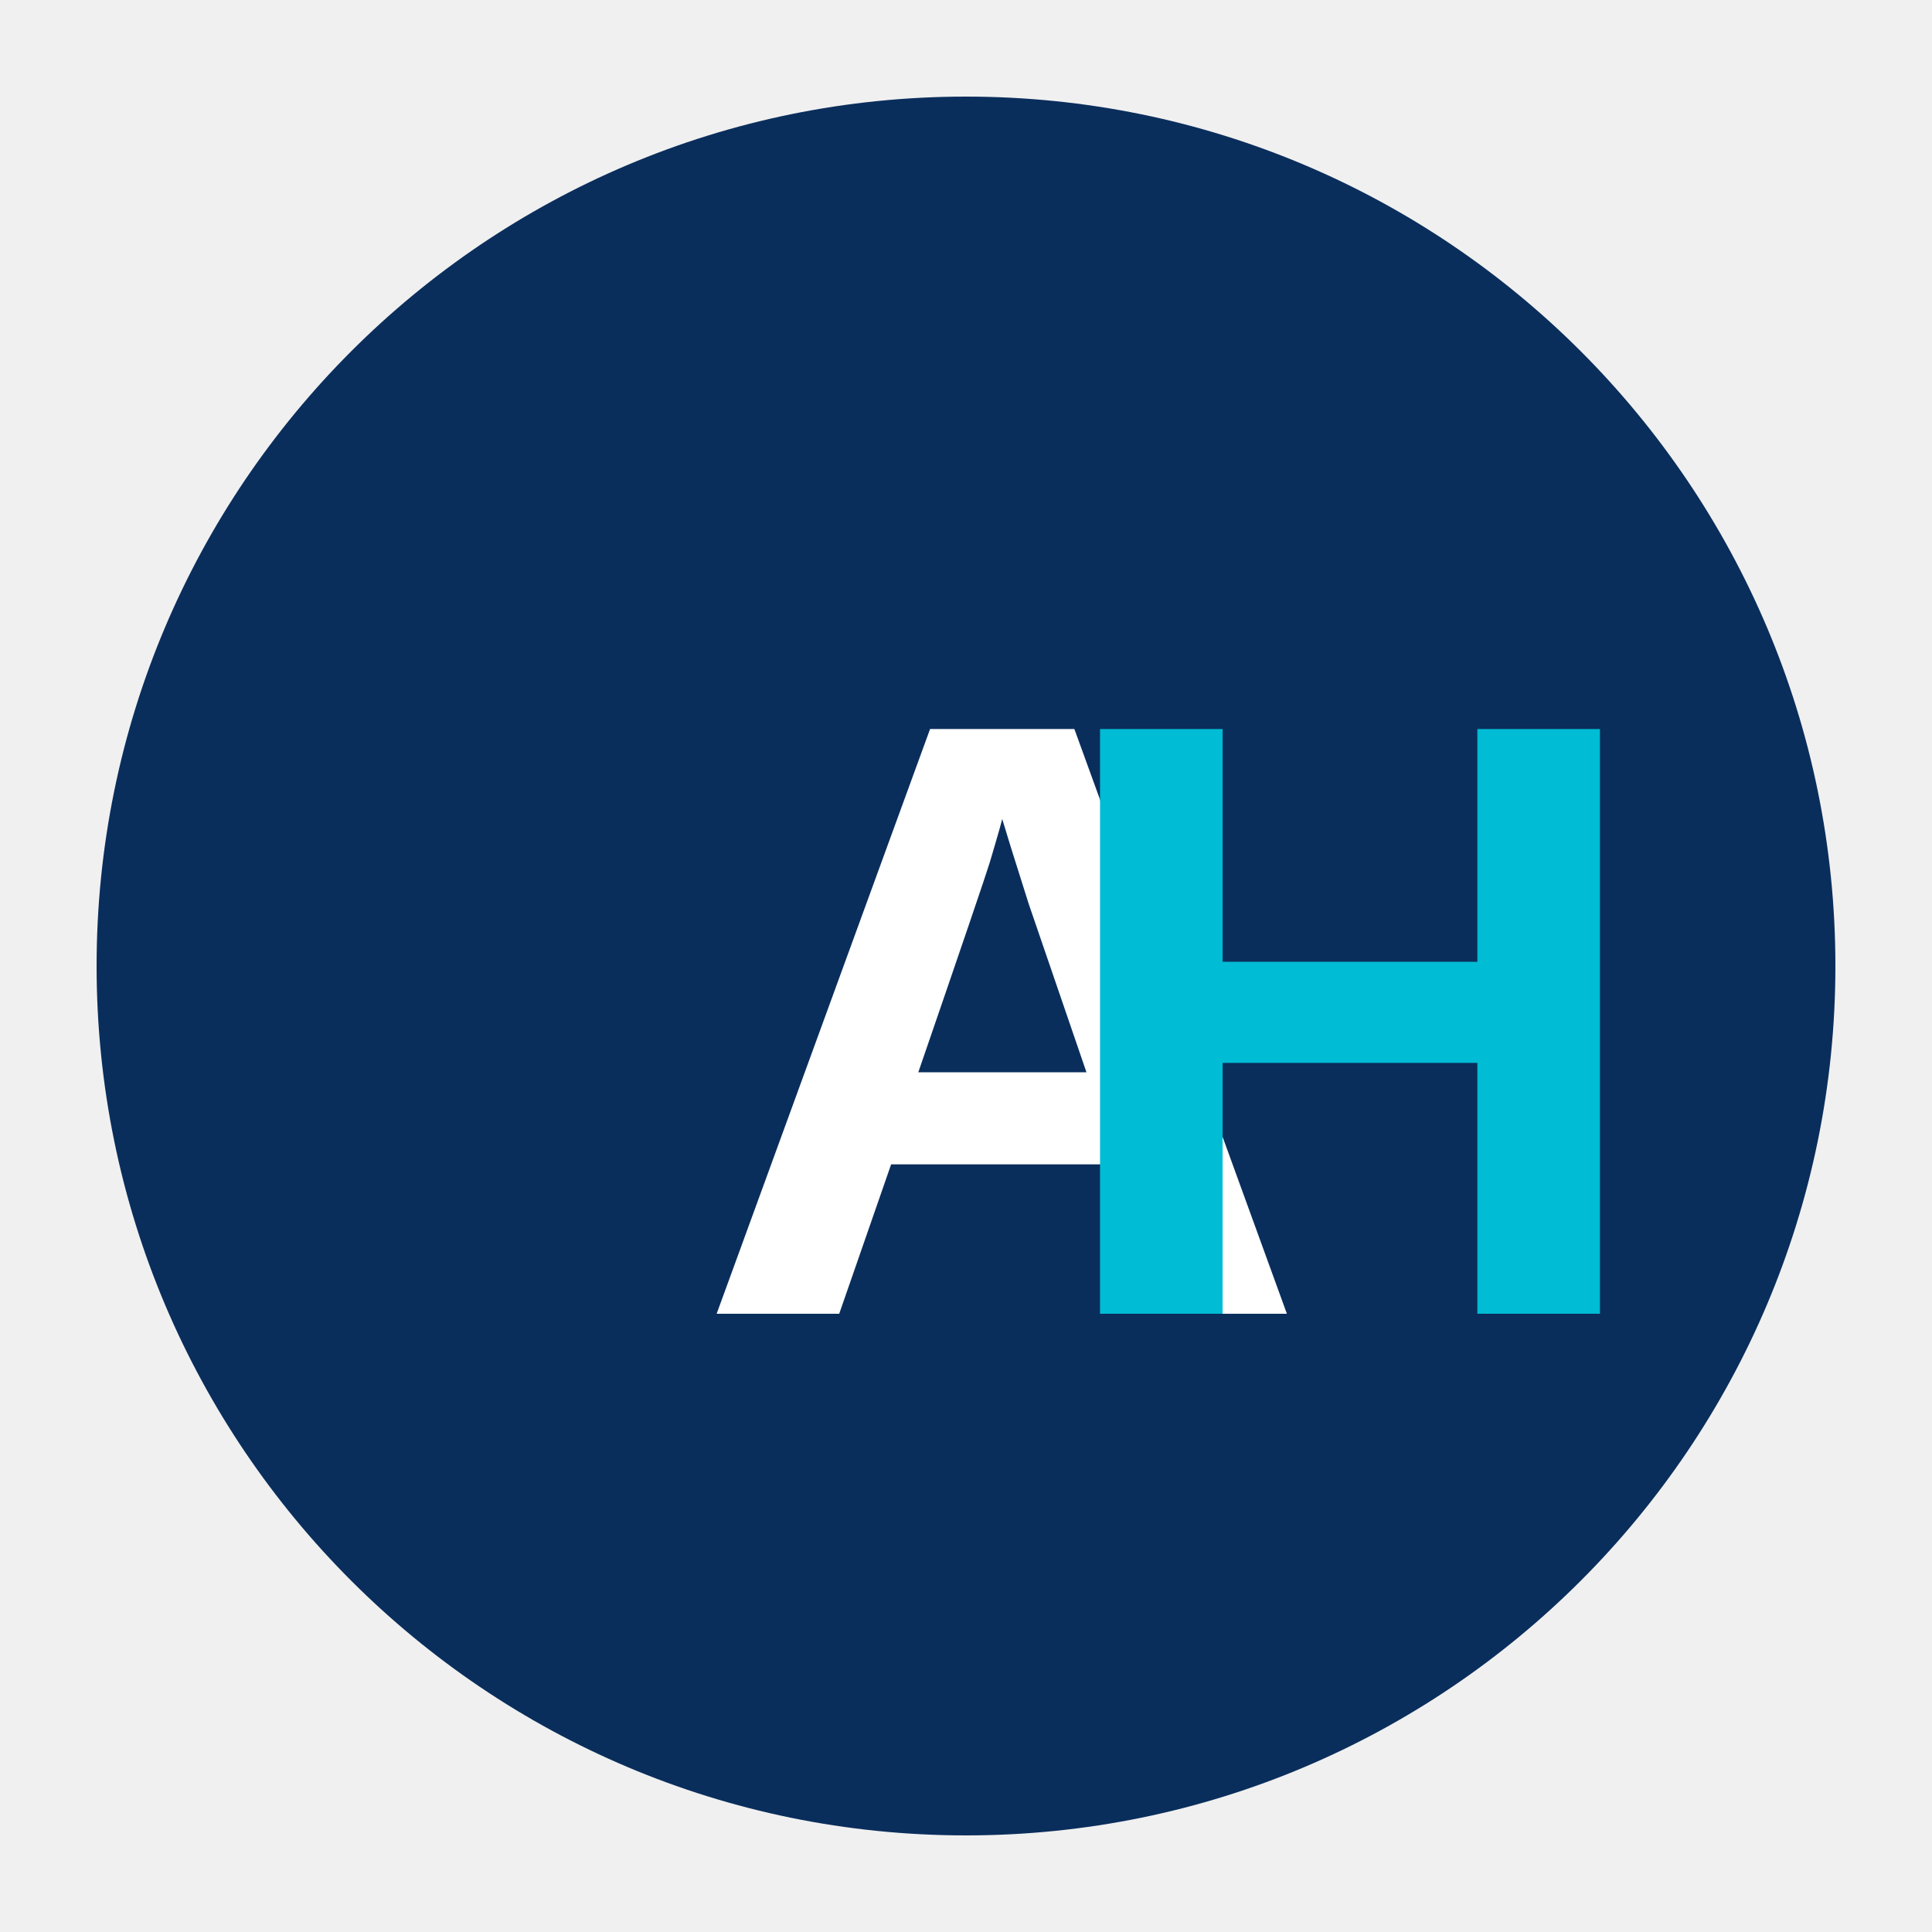
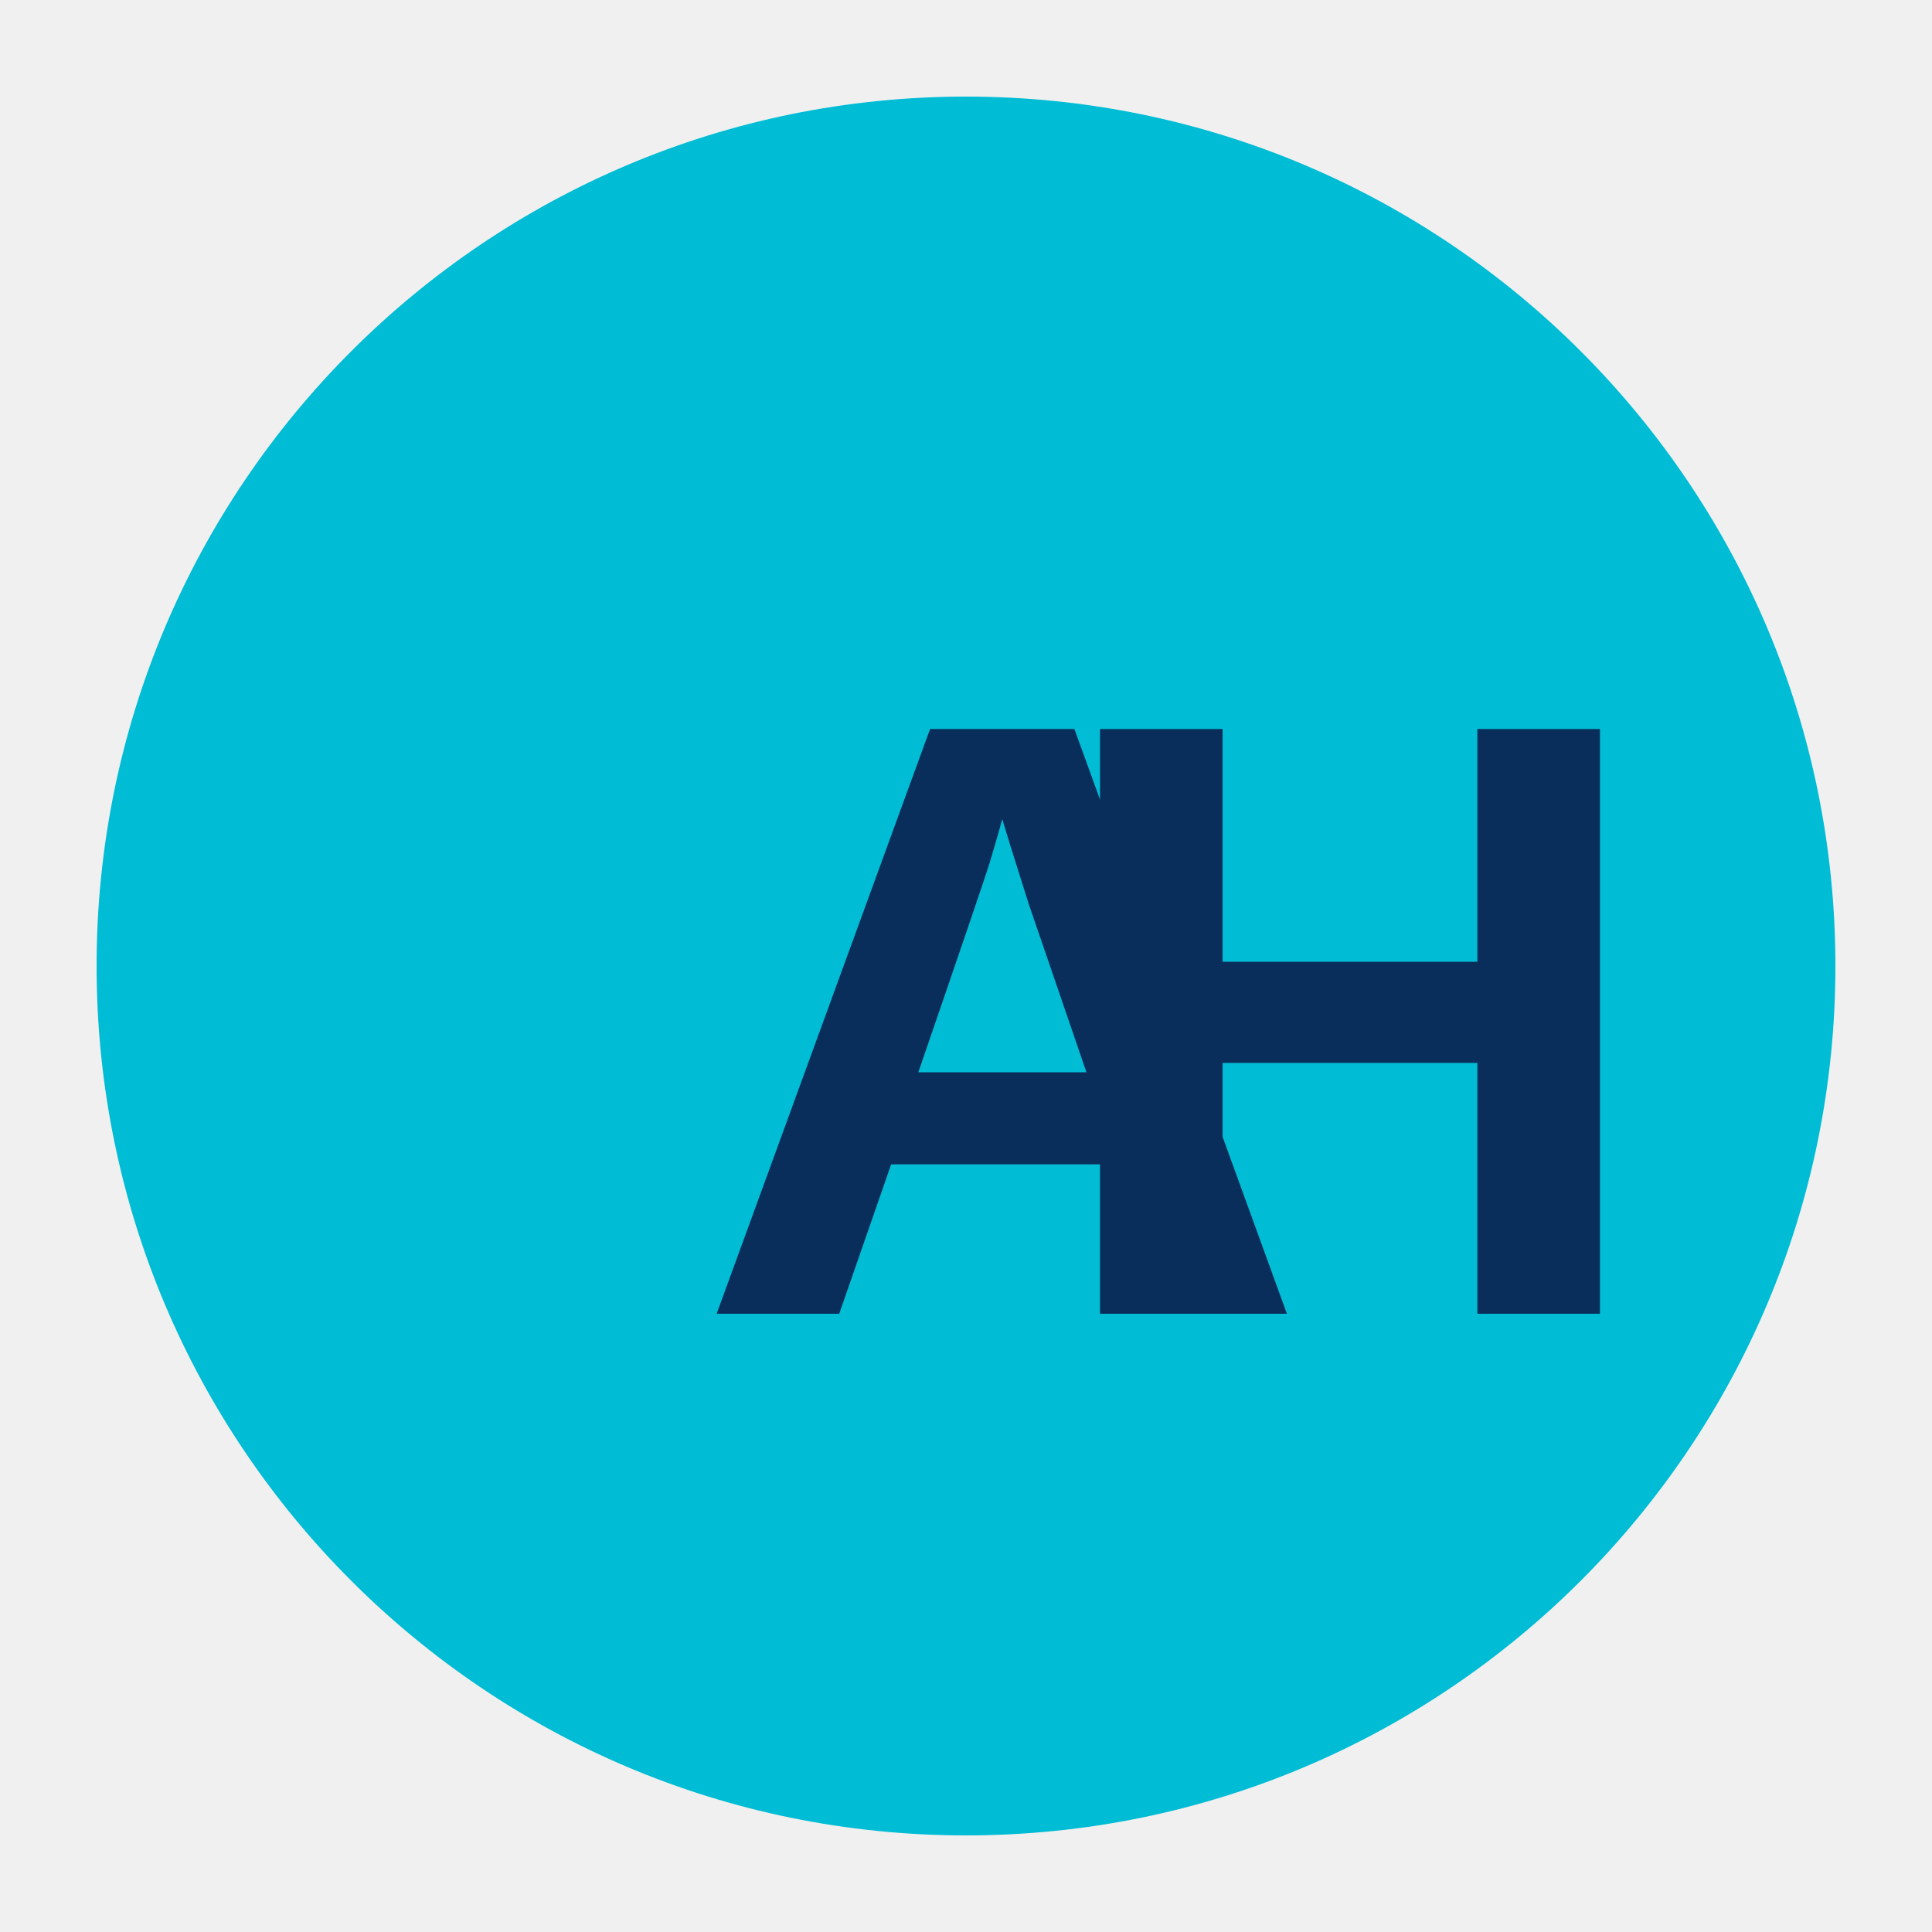
<svg xmlns="http://www.w3.org/2000/svg" viewBox="0 0 100 100">
-   <circle cx="50" cy="50" r="45" fill="#0a2e5c" />
-   <text x="36" y="68" font-family="Arial, sans-serif" font-size="44" font-weight="bold" fill="white">A</text>
-   <text x="54" y="68" font-family="Arial, sans-serif" font-size="44" font-weight="bold" fill="#00bcd4">H</text>
+   <circle cx="50" cy="50" r="45" fill="#00bcd4" />
+   <text x="36" y="68" font-family="Arial, sans-serif" font-size="44" font-weight="bold" fill="#0a2e5c">A</text>
+   <text x="54" y="68" font-family="Arial, sans-serif" font-size="44" font-weight="bold" fill="#0a2e5c">H</text>
</svg>
